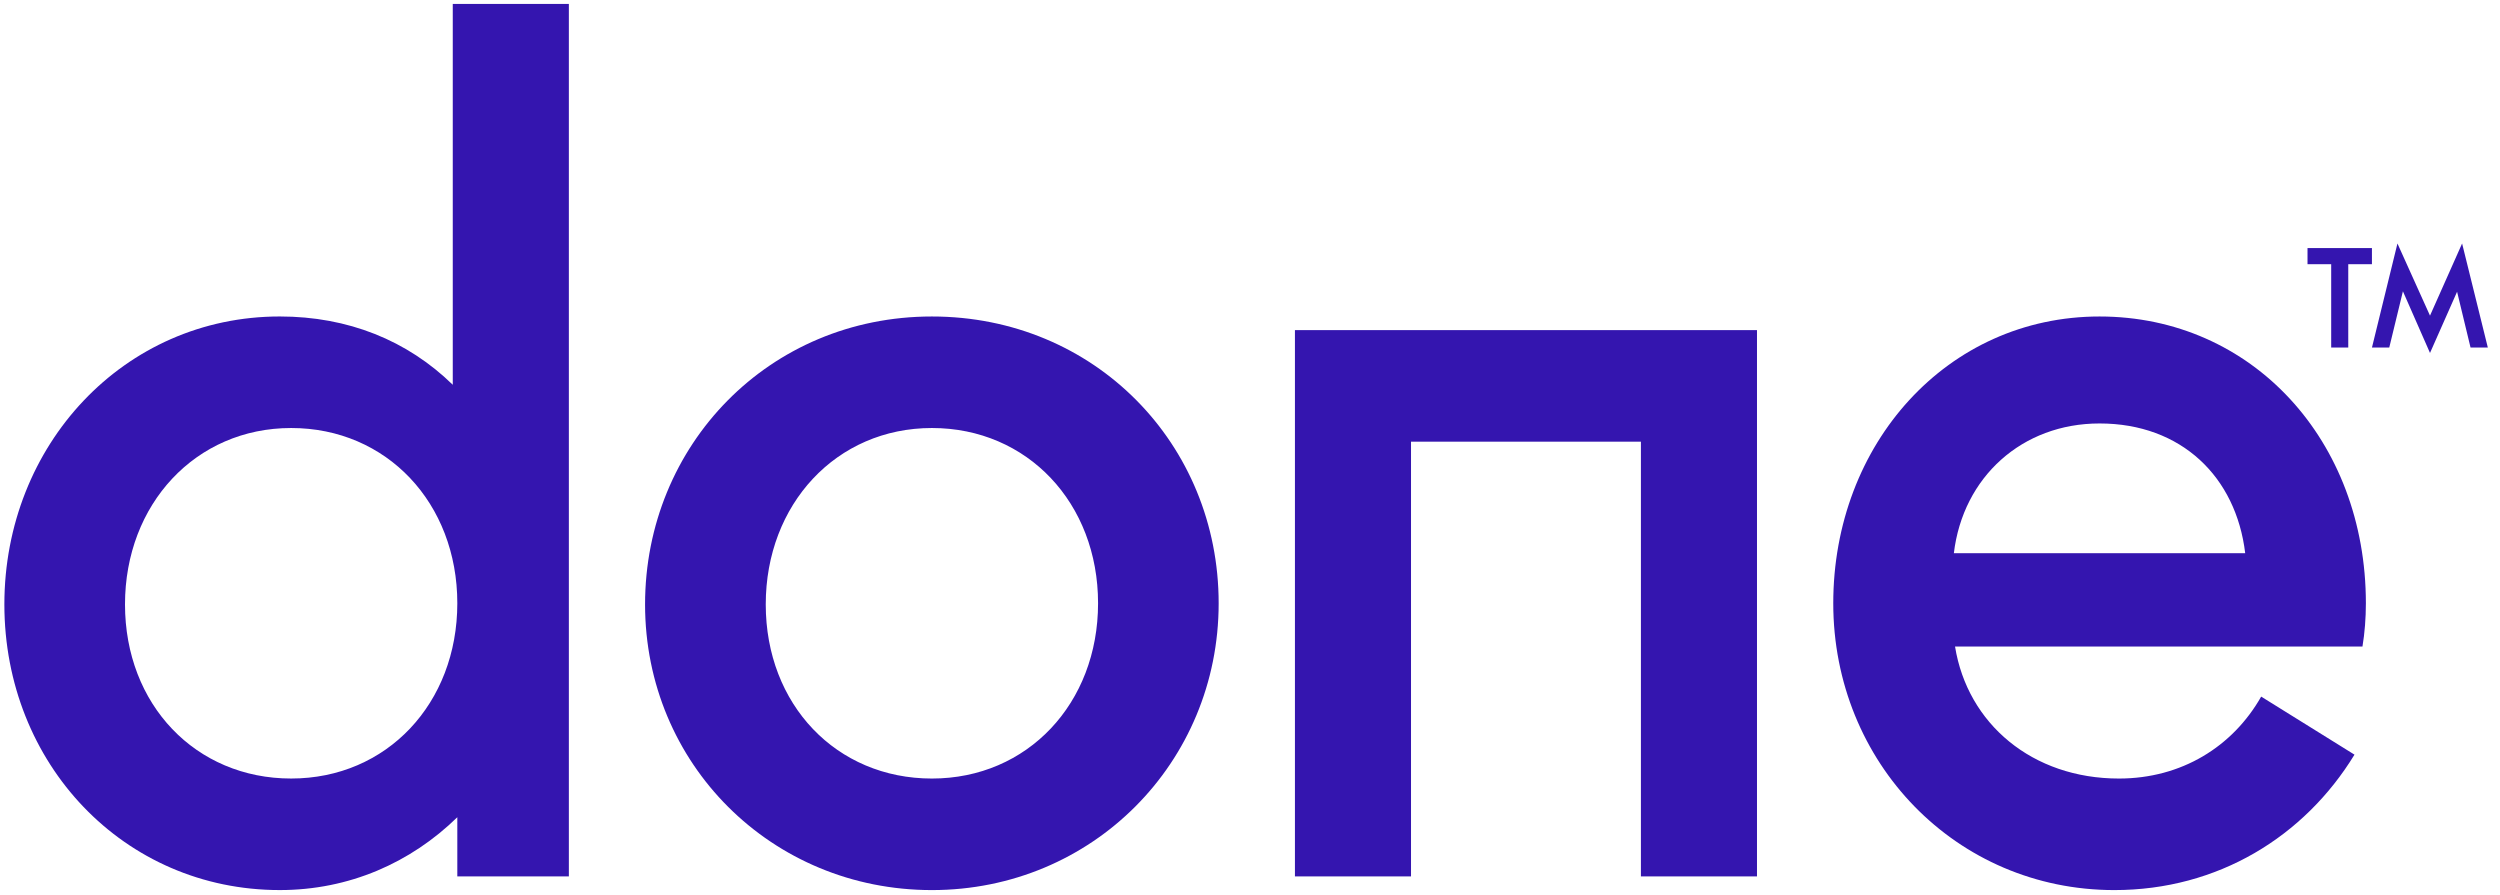
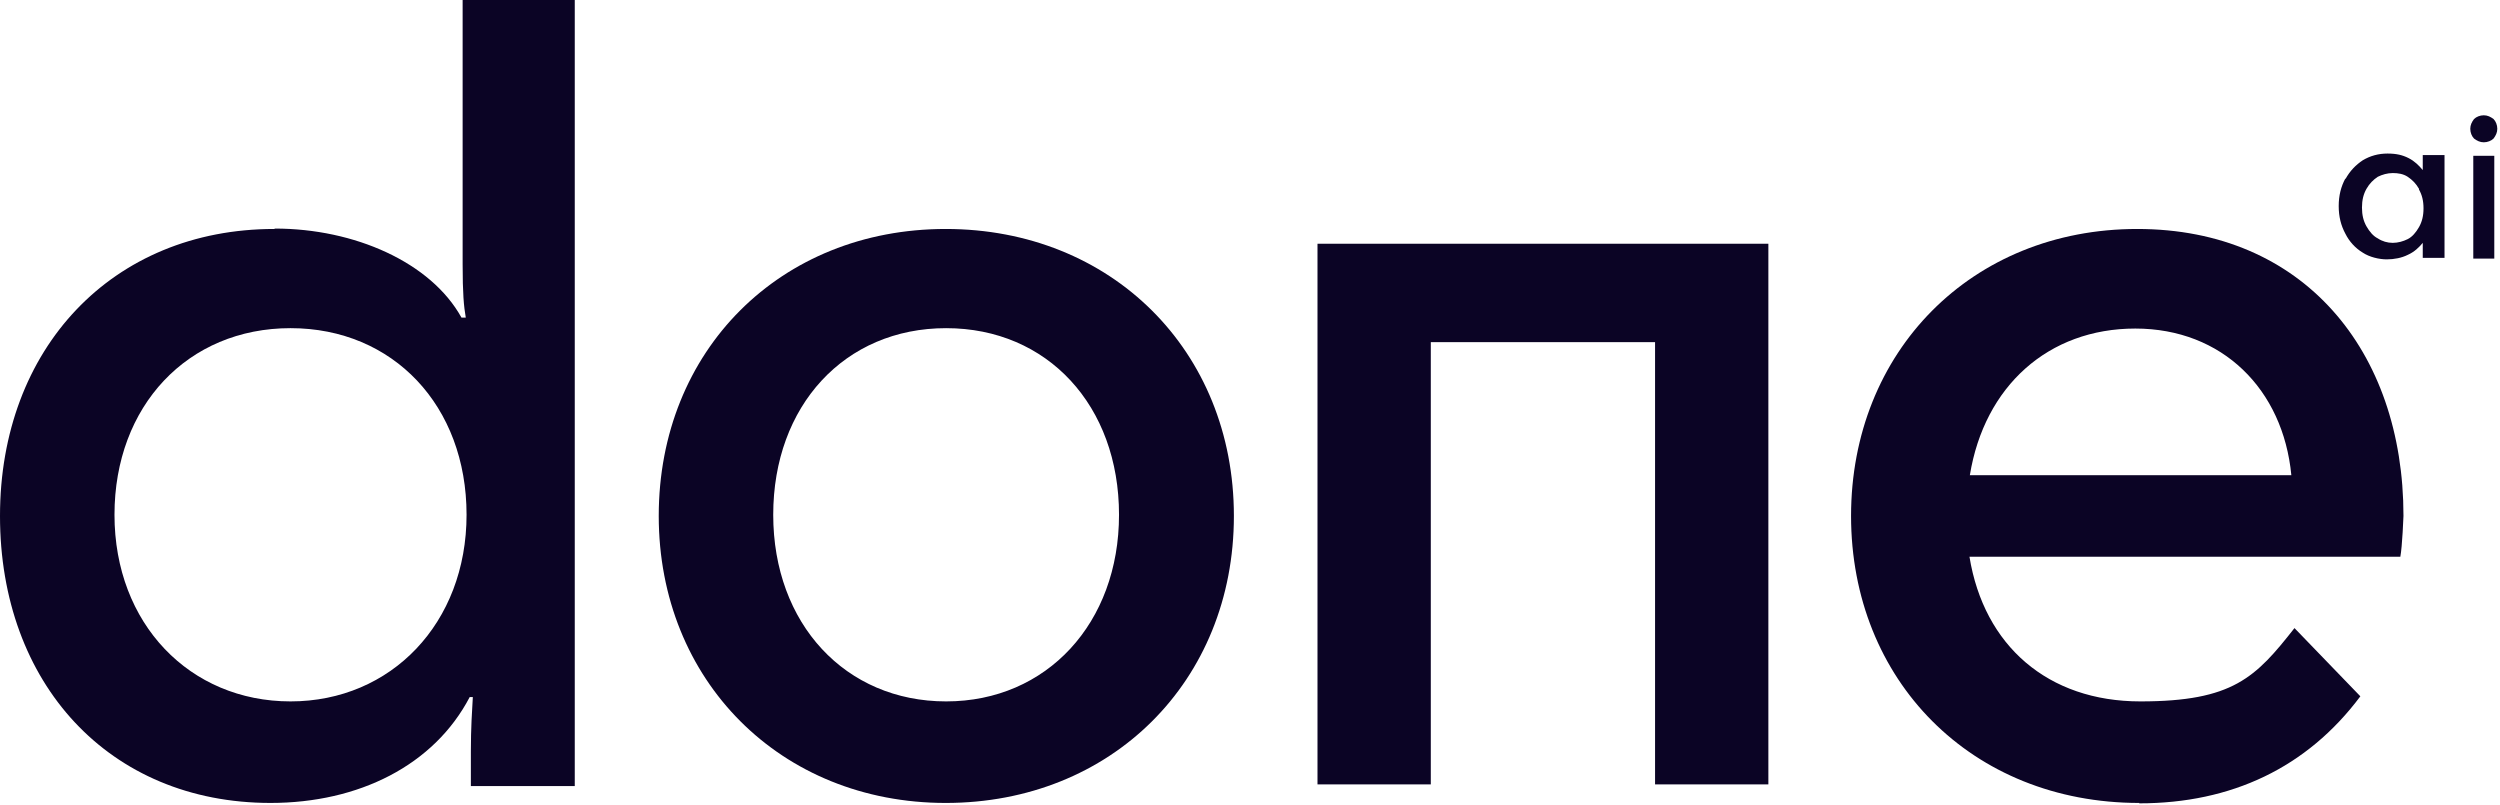
- <svg xmlns="http://www.w3.org/2000/svg" width="151" height="54" viewBox="0 0 151 54" fill="none">
-   <path d="M27.622 52.935V49.361C24.804 52.11 21.092 53.76 16.899 53.76C7.481 53.76 0.264 46.13 0.264 36.506C0.264 26.883 7.481 19.115 16.899 19.115C21.023 19.115 24.598 20.559 27.347 23.24V0.239H34.359V52.933H27.622V52.935ZM27.622 36.438C27.622 30.389 23.36 25.852 17.586 25.852C11.812 25.852 7.55 30.457 7.55 36.506C7.55 42.556 11.812 47.023 17.586 47.023C23.36 47.023 27.622 42.487 27.622 36.438Z" fill="#3415AF" />
-   <path d="M38.962 36.507C38.962 26.883 46.455 19.116 56.285 19.116C66.115 19.116 73.607 26.815 73.607 36.438C73.607 46.062 65.977 53.761 56.285 53.761C46.593 53.761 38.962 46.13 38.962 36.507ZM66.323 36.438C66.323 30.389 62.061 25.852 56.287 25.852C50.513 25.852 46.251 30.458 46.251 36.507C46.251 42.556 50.513 47.024 56.287 47.024C62.061 47.024 66.323 42.487 66.323 36.438Z" fill="#3415AF" />
-   <path d="M106.122 52.935H99.111V26.677H85.225V52.935H78.214V19.939H106.122V52.934V52.935Z" fill="#3415AF" />
-   <path d="M142.693 39.05H118.084C118.84 43.725 122.758 47.024 127.982 47.024C131.763 47.024 134.856 45.099 136.575 42.075L142.211 45.581C139.187 50.53 133.963 53.761 127.707 53.761C118.152 53.761 110.729 46.062 110.729 36.438C110.729 26.815 117.602 19.116 126.814 19.116C136.025 19.116 142.899 26.608 142.899 36.438C142.899 37.332 142.83 38.225 142.693 39.05ZM118.013 33.414H135.61C135.06 28.808 131.761 25.577 126.812 25.577C122.137 25.577 118.563 28.808 118.013 33.414Z" fill="#3415AF" />
-   <path d="M139.374 14.982H143.265V15.958H141.835V20.989H140.804V15.958H139.374V14.982ZM143.267 20.989L144.806 14.707L146.772 19.065L148.711 14.707L150.264 20.989H149.22L148.408 17.621L146.772 21.319L145.136 17.594L144.312 20.989H143.267Z" fill="#3415AF" />
+ <svg xmlns="http://www.w3.org/2000/svg" width="485" height="156" viewBox="0 0 485 156" fill="none">
+   <path d="M53.318 44.343C68.758 44.343 83.59 50.884 89.523 61.609H90.36C89.979 59.403 89.751 56.969 89.751 51.265V0H111.504V152.501H91.348V145.808C91.348 141.168 91.576 137.897 91.729 135.235H91.12C84.199 148.47 69.595 155.771 52.482 155.771C21.145 155.771 0 132.573 0 100.095C0 67.618 21.753 44.419 53.242 44.419L53.318 44.343ZM90.512 99.867C90.512 78.722 76.288 63.662 56.361 63.662C36.433 63.662 22.21 78.722 22.21 99.867C22.21 121.012 36.813 136.072 56.361 136.072C75.908 136.072 90.512 120.86 90.512 99.867Z" fill="#0B0425" />
+   <path d="M127.795 100.096C127.795 67.999 151.374 44.42 183.471 44.42C215.568 44.42 239.375 67.999 239.375 100.096C239.375 132.193 215.568 155.772 183.471 155.772C151.374 155.772 127.795 131.965 127.795 100.096ZM217.09 99.868C217.09 78.723 203.247 63.663 183.547 63.663C163.848 63.663 150.005 78.723 150.005 99.868C150.005 121.013 164 136.073 183.547 136.073C203.095 136.073 217.09 120.86 217.09 99.868Z" fill="#0B0425" />
+   <path d="M343.063 47.285V152.172H321.082V66.376H277.575V152.172H255.594V47.285H343.063Z" fill="#0B0425" />
+   <path d="M415.01 155.772C382.456 155.772 359.105 131.965 359.105 100.096C359.105 68.227 382.456 44.42 414.629 44.42C446.803 44.42 466.274 67.999 466.274 100.096C466.274 100.096 466.046 106.029 465.666 108.006H382.076C384.89 125.272 397.288 136.073 415.238 136.073C433.188 136.073 437.6 131.433 445.13 121.849L457.908 135.084C447.563 148.927 432.884 155.848 415.01 155.848V155.772ZM382.076 92.186H444.521C442.924 75.529 431.135 63.739 414.249 63.739C397.364 63.739 384.966 74.92 382.152 92.186H382.076Z" fill="#0B0425" />
+   <path d="M455.019 34.739C455.893 33.138 457.058 31.973 458.368 31.099C459.824 30.226 461.425 29.789 463.172 29.789C464.919 29.789 466.084 30.08 467.249 30.663C468.414 31.245 469.287 32.118 470.015 32.992V30.08H474.237V50.026H470.015V47.114C469.287 47.988 468.414 48.861 467.103 49.444C465.939 50.026 464.483 50.317 463.027 50.317C461.571 50.317 459.678 49.881 458.368 49.007C456.912 48.133 455.747 46.823 455.019 45.367C454.146 43.766 453.709 42.019 453.709 39.98C453.709 37.942 454.146 36.195 455.019 34.594V34.739ZM469.287 36.632C468.705 35.613 467.977 34.885 467.103 34.302C466.23 33.72 465.211 33.574 464.192 33.574C463.172 33.574 462.153 33.866 461.28 34.302C460.406 34.885 459.678 35.613 459.096 36.632C458.514 37.651 458.222 38.816 458.222 40.272C458.222 41.727 458.514 42.892 459.096 43.911C459.678 44.931 460.406 45.804 461.28 46.241C462.153 46.823 463.172 47.114 464.192 47.114C465.211 47.114 466.23 46.823 467.103 46.386C467.977 45.95 468.705 45.076 469.287 44.057C469.87 43.038 470.161 41.873 470.161 40.417C470.161 38.961 469.87 37.797 469.287 36.777V36.632Z" fill="#0B0425" />
+   <path d="M479.962 26.878C479.526 26.442 479.234 25.714 479.234 24.986C479.234 24.258 479.526 23.676 479.962 23.093C480.399 22.656 481.127 22.365 481.855 22.365C482.583 22.365 483.165 22.656 483.748 23.093C484.184 23.53 484.476 24.258 484.476 24.986C484.476 25.714 484.184 26.296 483.748 26.878C483.311 27.315 482.583 27.607 481.855 27.607C481.127 27.607 480.545 27.315 479.962 26.878ZM483.893 30.227V50.173H479.817V30.227H483.893Z" fill="#0B0425" />
</svg>
